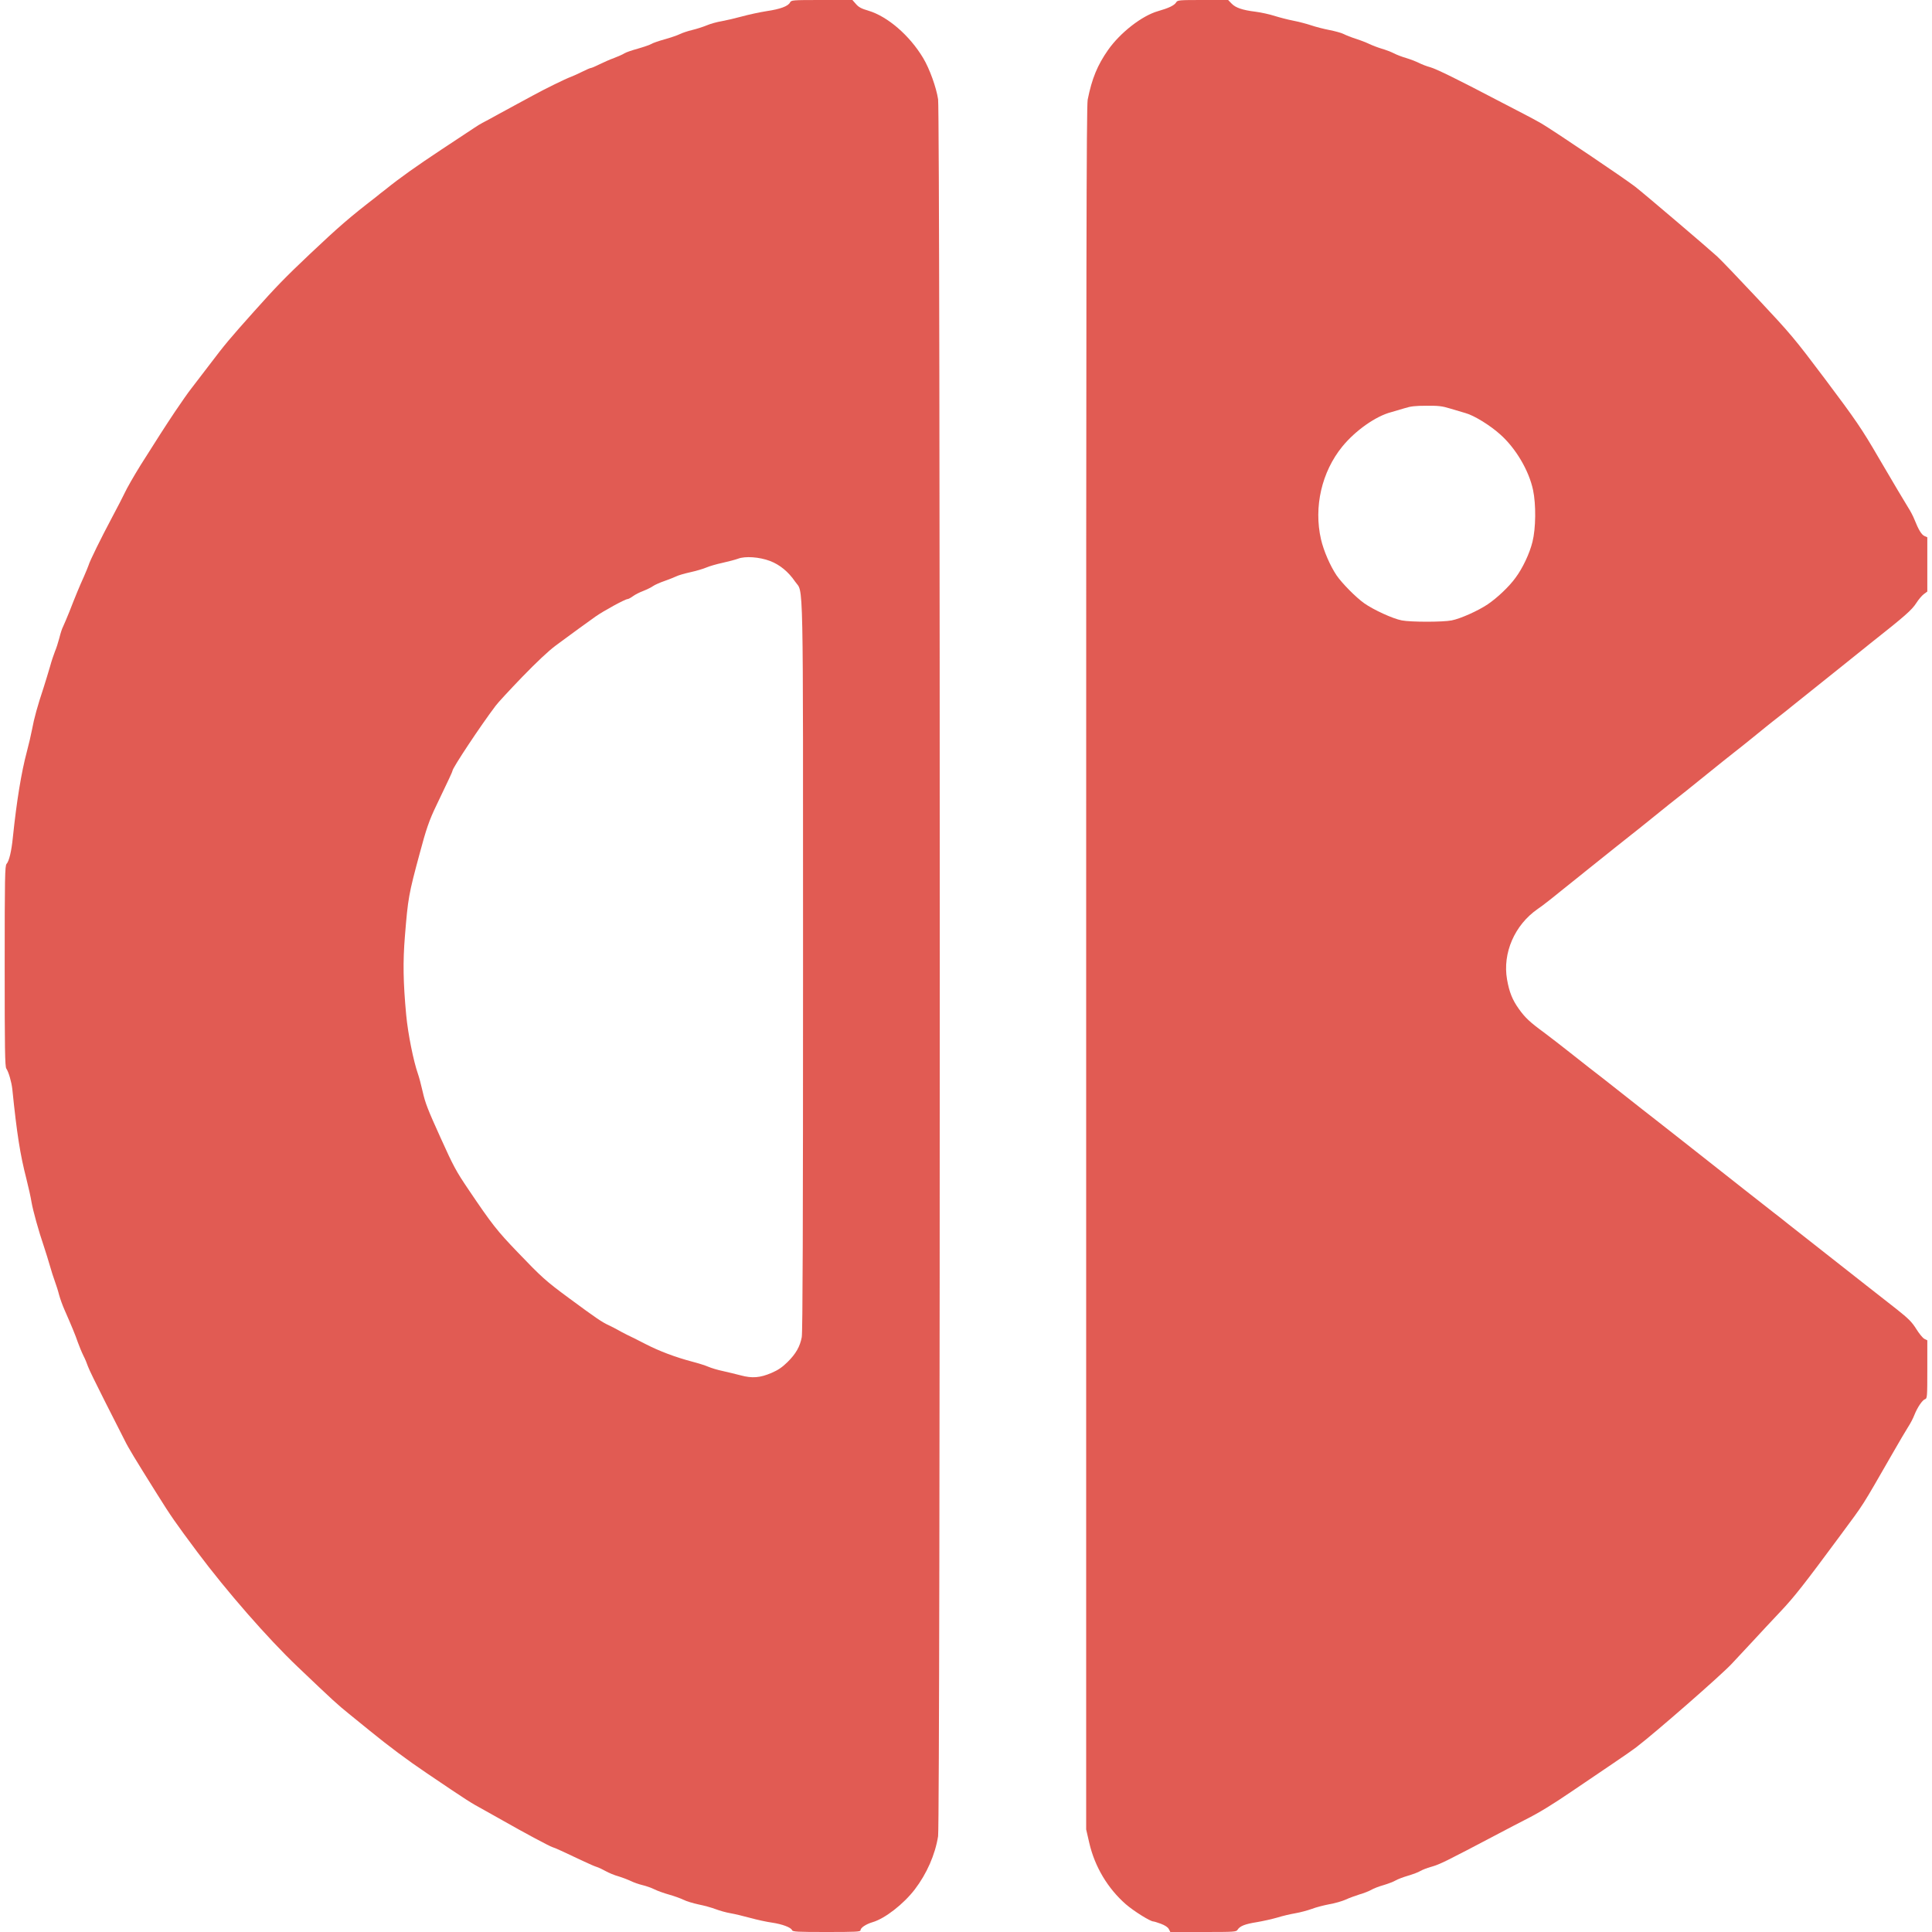
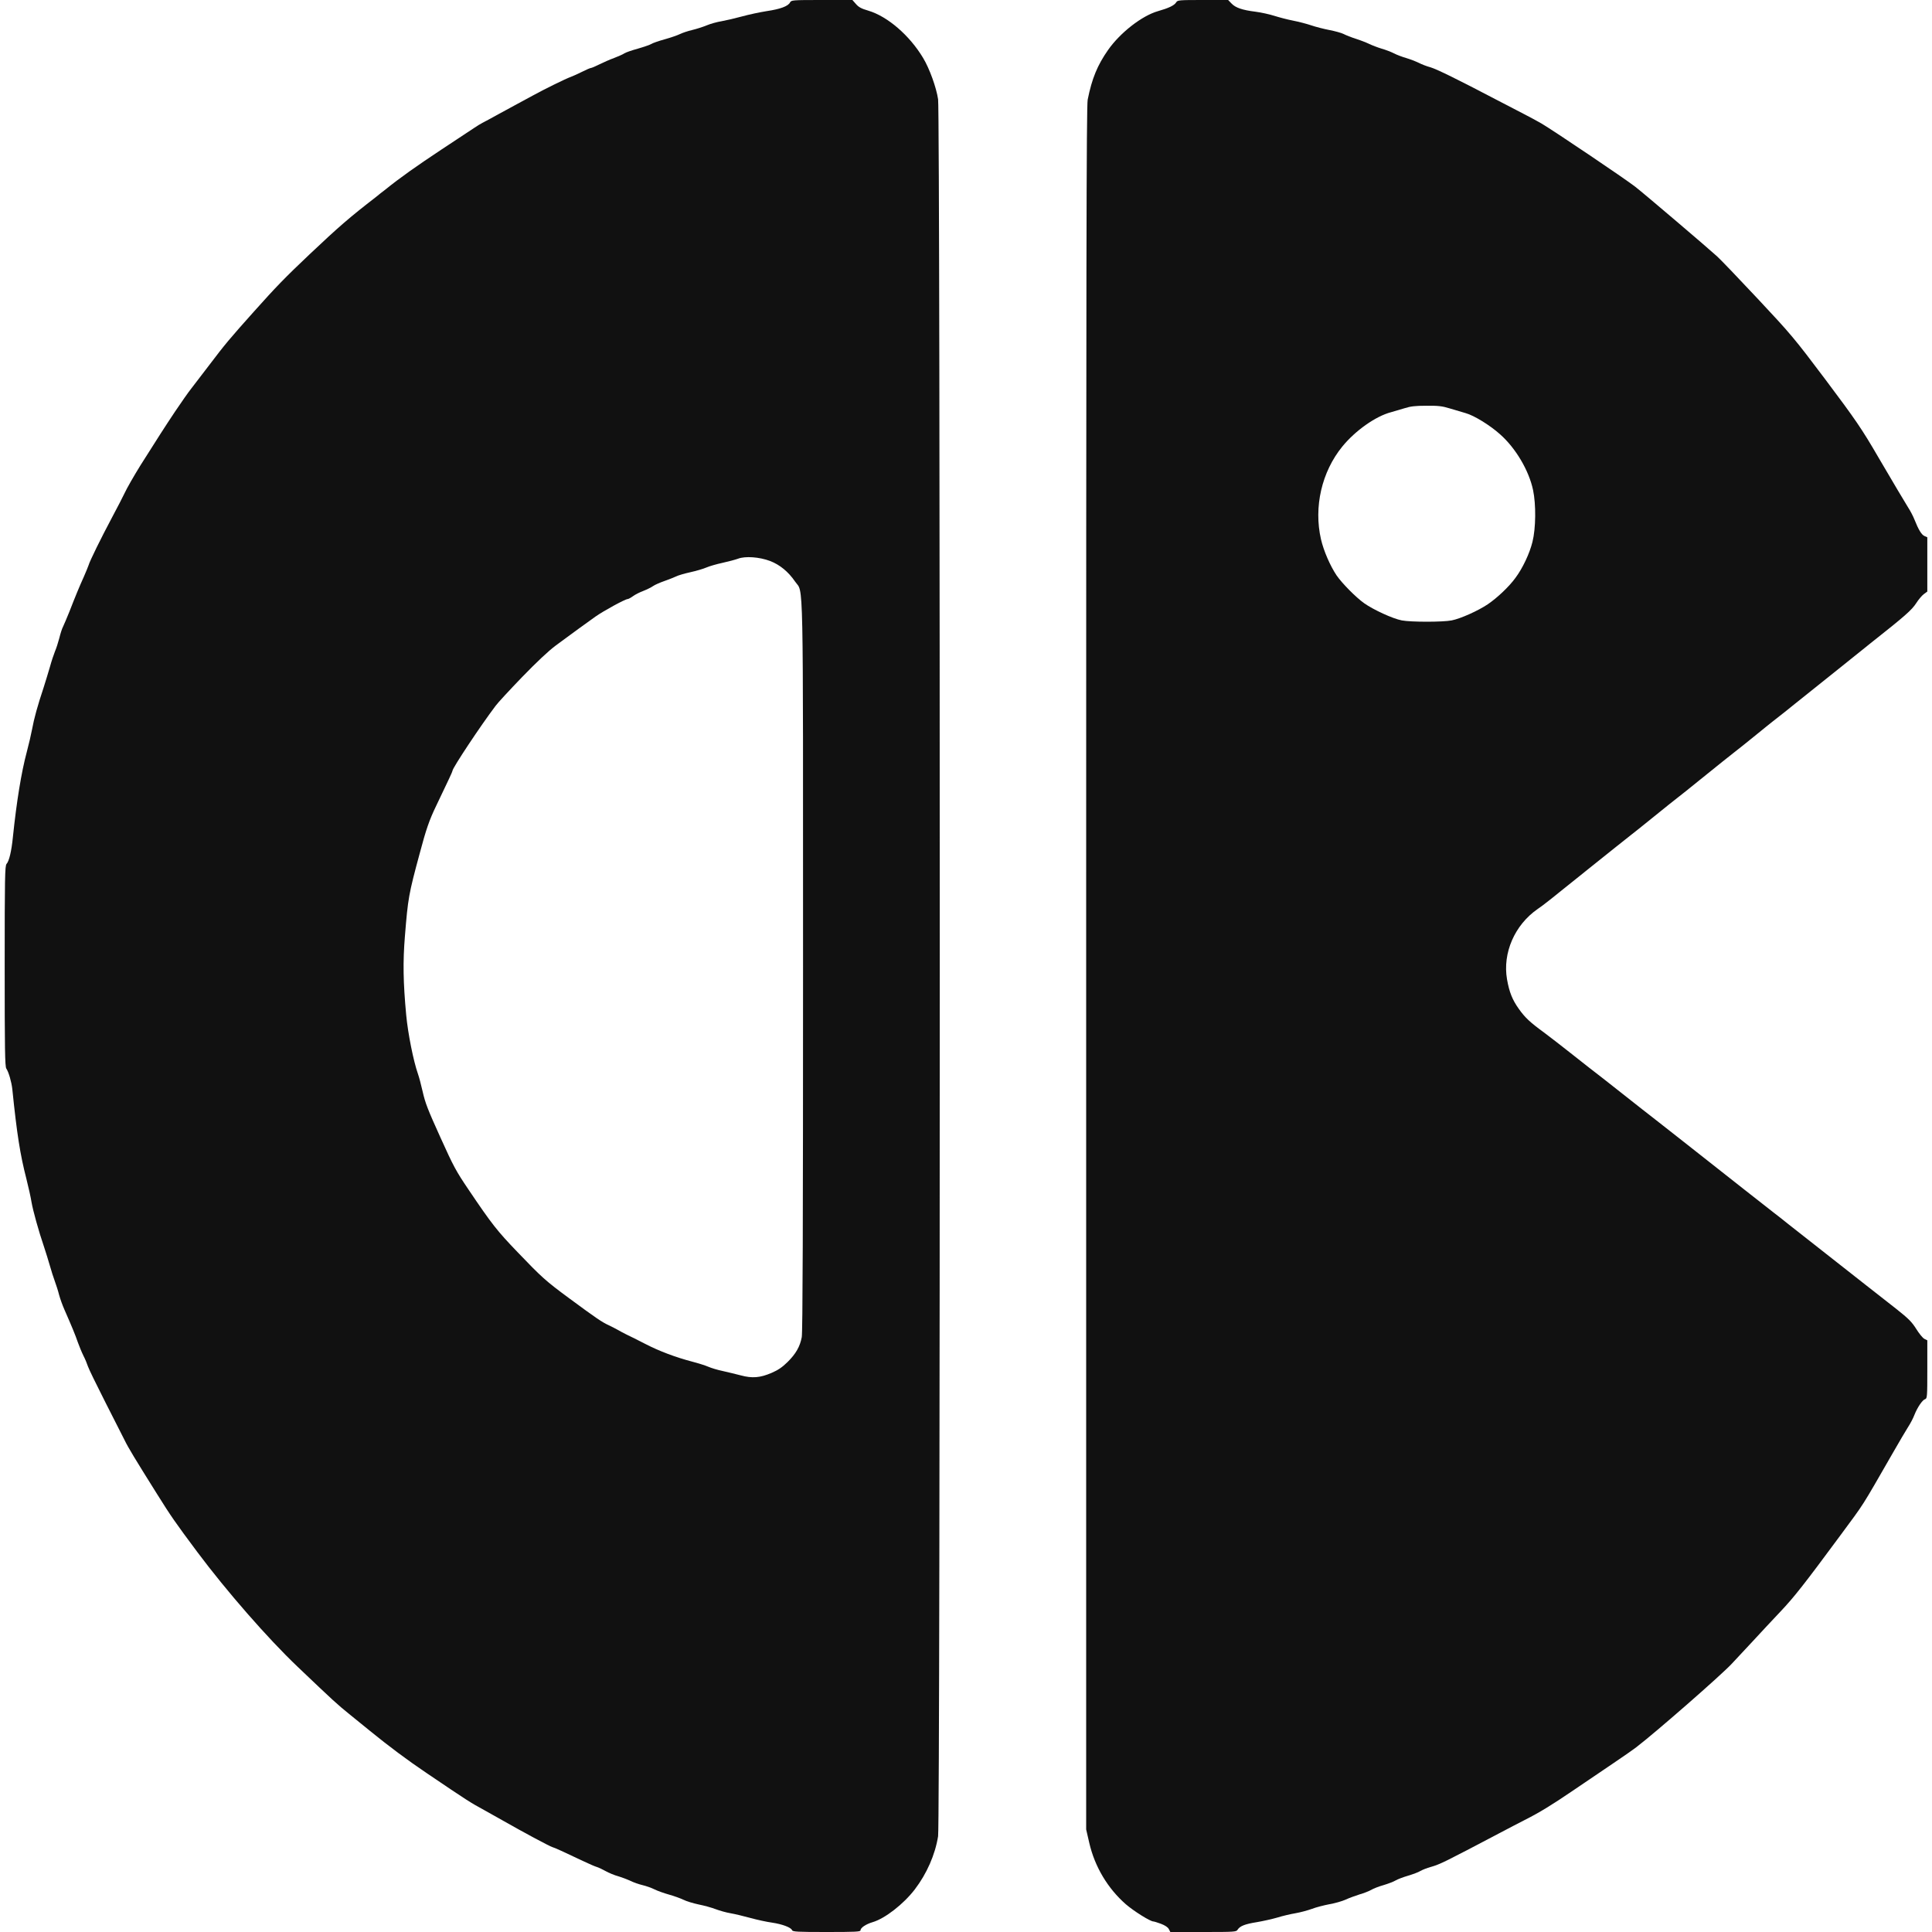
<svg xmlns="http://www.w3.org/2000/svg" viewBox="0 0 48 48" fill="none" role="img" aria-label="Decibyl">
  <g transform="translate(0.1165049 0) scale(0.02912621)">
-     <g transform="translate(0,1648) scale(0.1,-0.1)" fill="#E15B53" stroke="none">
+     <g transform="translate(0,1648) scale(0.1,-0.1)" fill="#111111" stroke="none">
      <path d="M6699 16459 c-16 -32 -84 -57 -200 -74 -57 -9 -151 -29 -209 -45 -58 -16 -136 -34 -175 -41 -38 -6 -95 -22 -126 -35 -31 -13 -87 -31 -125 -40 -38 -9 -85 -25 -105 -35 -20 -10 -78 -30 -128 -44 -51 -14 -103 -32 -115 -40 -11 -7 -63 -25 -115 -40 -51 -14 -103 -32 -115 -40 -11 -8 -50 -25 -86 -39 -36 -13 -93 -38 -127 -55 -34 -17 -67 -31 -73 -31 -6 0 -38 -14 -72 -31 -34 -17 -78 -37 -97 -44 -47 -17 -226 -105 -326 -160 -44 -24 -105 -57 -135 -73 -30 -16 -102 -55 -160 -87 -58 -32 -118 -65 -135 -73 -16 -8 -48 -28 -70 -43 -22 -15 -148 -98 -280 -185 -214 -142 -353 -240 -479 -342 -23 -17 -57 -44 -76 -60 -229 -177 -318 -254 -570 -492 -211 -200 -282 -273 -476 -490 -202 -226 -246 -278 -376 -450 -65 -85 -135 -177 -157 -205 -22 -27 -84 -116 -138 -196 -86 -129 -145 -221 -294 -457 -57 -92 -118 -198 -139 -244 -11 -24 -58 -115 -105 -203 -91 -171 -190 -371 -200 -408 -4 -12 -22 -56 -40 -97 -38 -84 -70 -161 -124 -300 -21 -52 -45 -108 -53 -125 -9 -16 -23 -61 -32 -98 -10 -38 -26 -88 -37 -113 -10 -25 -30 -84 -43 -132 -14 -48 -38 -127 -54 -177 -51 -153 -82 -265 -98 -354 -9 -47 -29 -134 -45 -193 -47 -176 -87 -421 -119 -728 -12 -121 -32 -205 -54 -229 -14 -16 -16 -111 -16 -872 0 -703 2 -858 14 -874 20 -30 44 -113 51 -175 39 -383 67 -559 120 -765 18 -71 38 -161 44 -200 12 -70 60 -245 108 -385 14 -41 35 -111 48 -155 12 -44 32 -105 43 -135 11 -30 28 -82 36 -115 9 -33 29 -89 45 -125 62 -141 94 -218 115 -280 13 -36 34 -87 48 -115 14 -27 31 -68 38 -90 7 -22 74 -159 148 -305 74 -146 149 -292 165 -325 31 -64 85 -153 276 -458 120 -192 155 -242 345 -497 249 -333 599 -734 852 -975 318 -303 336 -319 443 -406 57 -46 136 -110 175 -142 162 -132 321 -251 486 -362 356 -241 371 -250 490 -315 41 -23 111 -62 155 -87 177 -101 399 -220 427 -229 22 -6 86 -36 273 -124 44 -21 91 -41 105 -45 14 -4 48 -20 75 -35 28 -16 77 -36 110 -45 33 -10 80 -28 105 -40 25 -12 70 -28 100 -35 30 -7 76 -23 102 -36 26 -13 82 -33 125 -45 43 -12 98 -32 123 -44 25 -13 83 -30 129 -40 46 -9 111 -27 145 -40 34 -13 91 -29 127 -35 35 -6 111 -24 169 -40 58 -16 141 -34 185 -40 88 -13 162 -41 171 -64 5 -14 43 -16 295 -16 244 0 289 2 289 14 0 22 46 53 104 70 105 31 263 154 359 279 103 135 174 297 199 454 19 117 19 14688 0 14816 -15 100 -73 262 -128 353 -116 193 -303 354 -467 403 -59 17 -83 30 -106 57 l-30 34 -260 0 c-254 0 -261 -1 -272 -21z m-171 -4764 c84 -32 157 -92 215 -177 72 -105 67 158 67 -3284 0 -2189 -3 -3118 -11 -3160 -15 -80 -50 -142 -122 -213 -45 -44 -80 -68 -136 -92 -98 -42 -165 -47 -262 -21 -41 11 -110 27 -153 37 -44 9 -100 26 -125 37 -25 11 -86 30 -136 43 -144 38 -282 90 -400 151 -60 31 -132 67 -160 80 -27 14 -61 31 -75 40 -14 8 -49 26 -78 40 -57 26 -107 60 -336 229 -201 148 -237 181 -440 393 -176 183 -220 239 -421 537 -104 154 -126 194 -237 440 -110 243 -130 294 -153 395 -13 58 -31 125 -40 150 -38 108 -85 342 -100 501 -26 280 -29 454 -11 674 26 323 32 358 126 705 54 204 82 285 140 405 109 227 140 294 140 301 0 23 240 385 368 554 18 25 120 135 225 244 127 131 225 223 288 270 135 100 263 193 339 247 70 49 253 149 274 149 6 0 27 11 46 25 19 14 59 34 89 45 30 12 67 30 82 41 16 11 59 30 97 43 37 13 82 31 99 39 17 9 72 25 122 36 50 11 111 29 136 40 25 11 87 29 138 40 50 11 110 27 132 35 61 24 183 15 273 -19z" />
      <path d="M9993 16460 c-17 -27 -64 -49 -155 -75 -137 -39 -322 -183 -426 -331 -91 -130 -138 -244 -174 -424 -11 -53 -13 -1399 -13 -7410 l0 -7345 27 -117 c47 -202 157 -386 311 -521 68 -59 209 -147 235 -147 6 0 35 -9 65 -20 34 -13 59 -29 67 -45 l13 -25 281 0 c269 0 282 1 293 20 20 31 63 48 164 64 52 9 130 26 174 39 44 14 114 30 155 37 41 7 104 24 140 37 36 14 103 31 150 40 47 8 110 26 140 40 30 14 84 33 118 44 35 10 79 27 98 38 18 11 66 30 106 41 40 12 87 30 103 40 17 10 64 28 105 40 41 12 89 30 105 40 17 10 57 26 90 35 80 23 114 40 585 288 80 42 177 93 215 112 123 62 230 127 412 251 98 66 250 169 338 229 88 59 178 122 200 139 171 131 723 614 815 712 36 38 117 126 181 194 63 69 171 184 238 255 116 123 198 227 507 645 216 293 170 220 452 710 52 91 110 189 129 219 19 29 43 75 53 102 26 65 68 127 91 134 18 6 19 20 19 254 l0 248 -26 13 c-14 8 -45 46 -69 85 -38 60 -65 87 -171 171 -70 54 -184 144 -254 199 -181 142 -557 438 -659 518 -47 38 -108 86 -136 107 -59 46 -332 260 -769 605 -175 138 -333 261 -351 275 -18 14 -92 72 -165 130 -73 58 -147 116 -165 130 -75 58 -148 114 -275 215 -74 59 -178 139 -230 178 -119 87 -161 126 -215 202 -54 76 -81 142 -100 251 -39 225 65 464 261 600 58 40 79 57 442 349 179 143 336 269 351 280 15 11 105 83 200 160 95 77 185 149 200 160 15 11 105 83 200 160 176 142 227 183 291 233 20 15 91 72 159 127 68 55 140 114 161 130 92 72 119 93 189 150 41 33 104 84 140 112 120 96 165 132 306 245 77 62 169 136 203 163 295 233 349 281 388 341 19 30 48 64 64 76 l30 22 0 231 0 232 -25 11 c-25 12 -50 53 -85 141 -11 28 -35 74 -54 103 -31 50 -117 194 -251 423 -144 248 -195 322 -456 670 -264 351 -294 386 -574 685 -162 173 -319 337 -348 363 -75 69 -620 533 -697 593 -85 67 -709 487 -802 541 -40 23 -107 59 -148 80 -41 21 -147 76 -235 122 -326 171 -509 261 -563 277 -31 8 -77 26 -102 39 -25 12 -72 30 -105 40 -32 9 -80 27 -105 40 -25 13 -73 31 -105 40 -33 10 -80 28 -105 40 -25 12 -76 32 -114 44 -38 12 -86 31 -105 41 -20 10 -75 25 -122 34 -47 9 -117 27 -155 40 -38 13 -108 31 -154 40 -47 9 -119 28 -160 41 -41 13 -113 29 -160 35 -113 14 -171 34 -205 70 l-29 30 -215 0 c-204 0 -217 -1 -228 -20z m2334 -3464 c43 -13 104 -31 135 -40 72 -20 207 -103 293 -180 134 -118 247 -310 282 -476 26 -123 24 -327 -5 -442 -24 -98 -83 -224 -145 -307 -54 -75 -157 -172 -237 -226 -82 -55 -231 -122 -307 -137 -74 -15 -350 -15 -426 0 -78 15 -242 91 -320 146 -72 51 -189 170 -236 238 -55 82 -110 209 -133 308 -63 275 6 575 182 791 111 136 285 259 416 293 32 9 86 25 119 35 46 15 89 20 182 20 102 1 135 -3 200 -23z" />
    </g>
  </g>
</svg>
